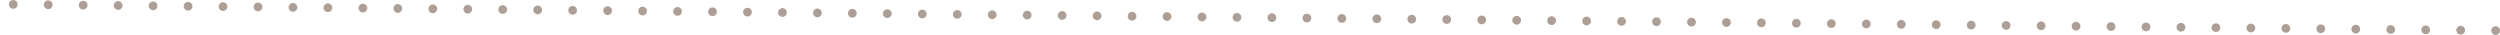
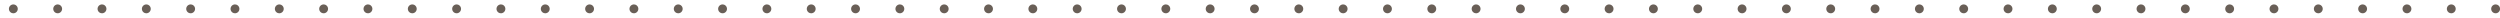
- <svg xmlns="http://www.w3.org/2000/svg" width="286px" height="4px" viewBox="0 0 286 4" version="1.1">
-   <g id="Welcome" stroke="none" stroke-width="1" fill="none" fill-rule="evenodd" stroke-dasharray="0,4" stroke-linecap="round" stroke-linejoin="round">
-     <g id="Poetry" transform="translate(-64, -578)" stroke="#AD9F95">
-       <line x1="349.5" y1="581.5" x2="65.263" y2="578.5" id="Line-2" />
+ <svg xmlns="http://www.w3.org/2000/svg" width="282px" height="2px" viewBox="0 0 282 2" version="1.1">
+   <g id="Welcome" stroke="none" stroke-width="1" fill="none" fill-rule="evenodd" stroke-dasharray="0,5" stroke-linecap="round" stroke-linejoin="round">
+     <g id="Poetry" transform="translate(-68, -579)" stroke="#695F57">
+       <line x1="349.497" y1="581.497" x2="65.513" y2="578.5" id="Line-2" transform="translate(207.5054, 579.9985) rotate(-0.604711) translate(-207.5054, -579.9985) " />
    </g>
  </g>
</svg>
